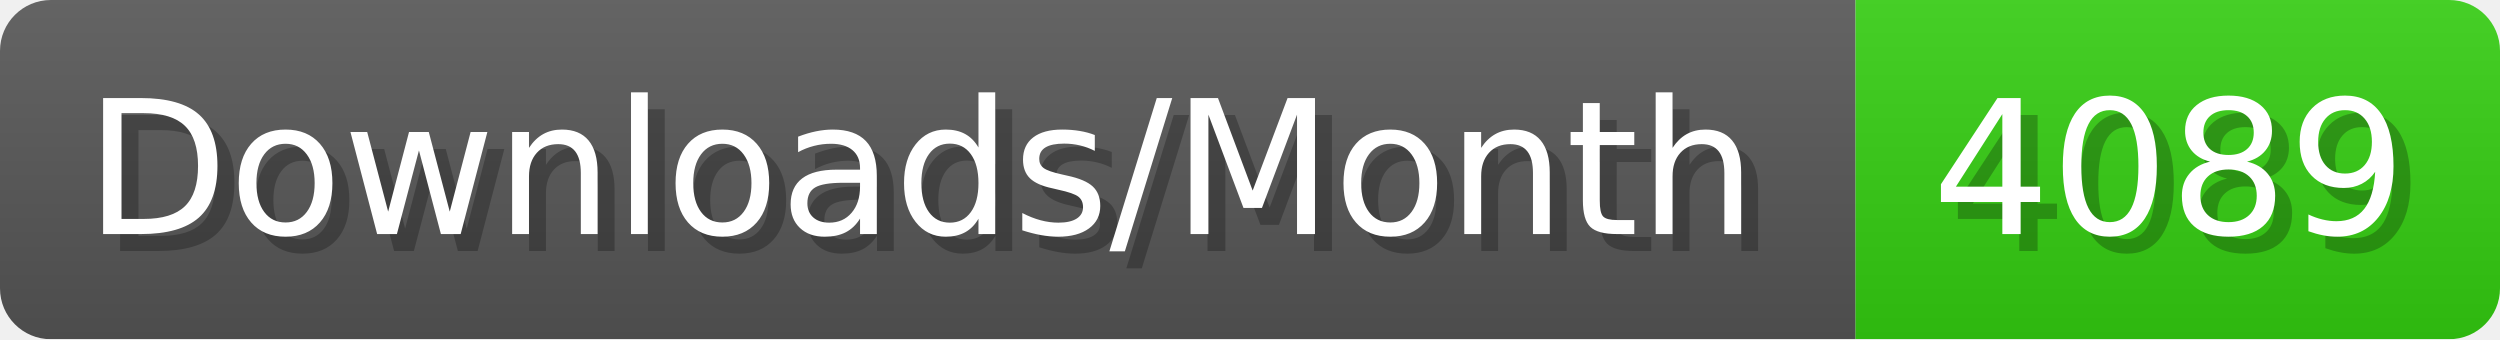
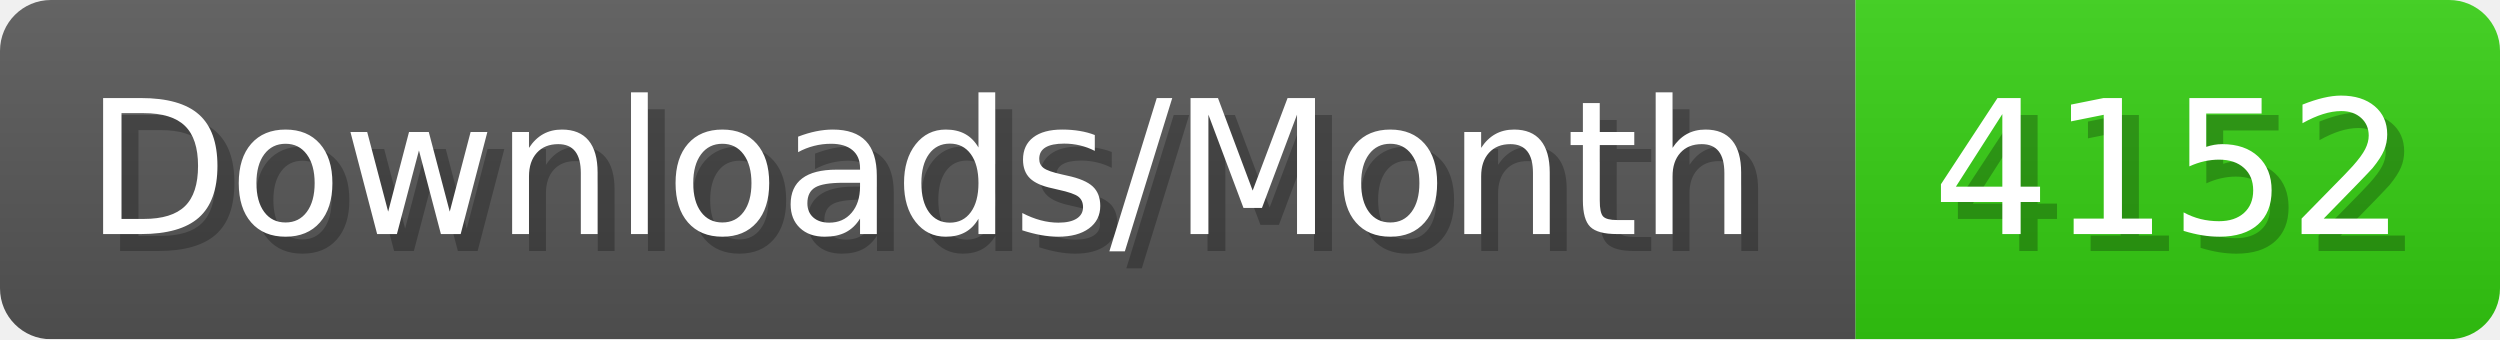
- <svg xmlns="http://www.w3.org/2000/svg" width="147.4" height="20" viewBox="0 0 1474 200" role="img" aria-label="Downloads/Month: 4089">
+ <svg xmlns="http://www.w3.org/2000/svg" width="147.4" height="20" viewBox="0 0 1474 200" role="img" aria-label="Downloads/Month: 4152">
  <linearGradient id="YlXUI" x2="0" y2="100%">
    <stop offset="0" stop-opacity=".1" stop-color="#EEE" />
    <stop offset="1" stop-opacity=".1" />
  </linearGradient>
  <mask id="JHhop">
    <rect width="1474" height="200" rx="30" fill="#FFF" />
  </mask>
  <g mask="url(#JHhop)">
    <rect width="1094" height="200" fill="#555" />
    <rect width="380" height="200" fill="#3C1" x="1094" />
    <rect width="1474" height="200" fill="url(#YlXUI)" />
  </g>
  <g aria-hidden="true" fill="#fff" text-anchor="start" font-family="Verdana,DejaVu Sans,sans-serif" font-size="110">
    <text x="60" y="148" textLength="994" fill="#000" opacity="0.25">Downloads/Month</text>
    <text x="50" y="138" textLength="994">Downloads/Month</text>
-     <text x="1149" y="148" textLength="280" fill="#000" opacity="0.25">4089</text>
-     <text x="1139" y="138" textLength="280">4089</text>
+     <text x="1149" y="148" textLength="280" fill="#000" opacity="0.25">4152</text>
+     <text x="1139" y="138" textLength="280">4152</text>
  </g>
</svg>
